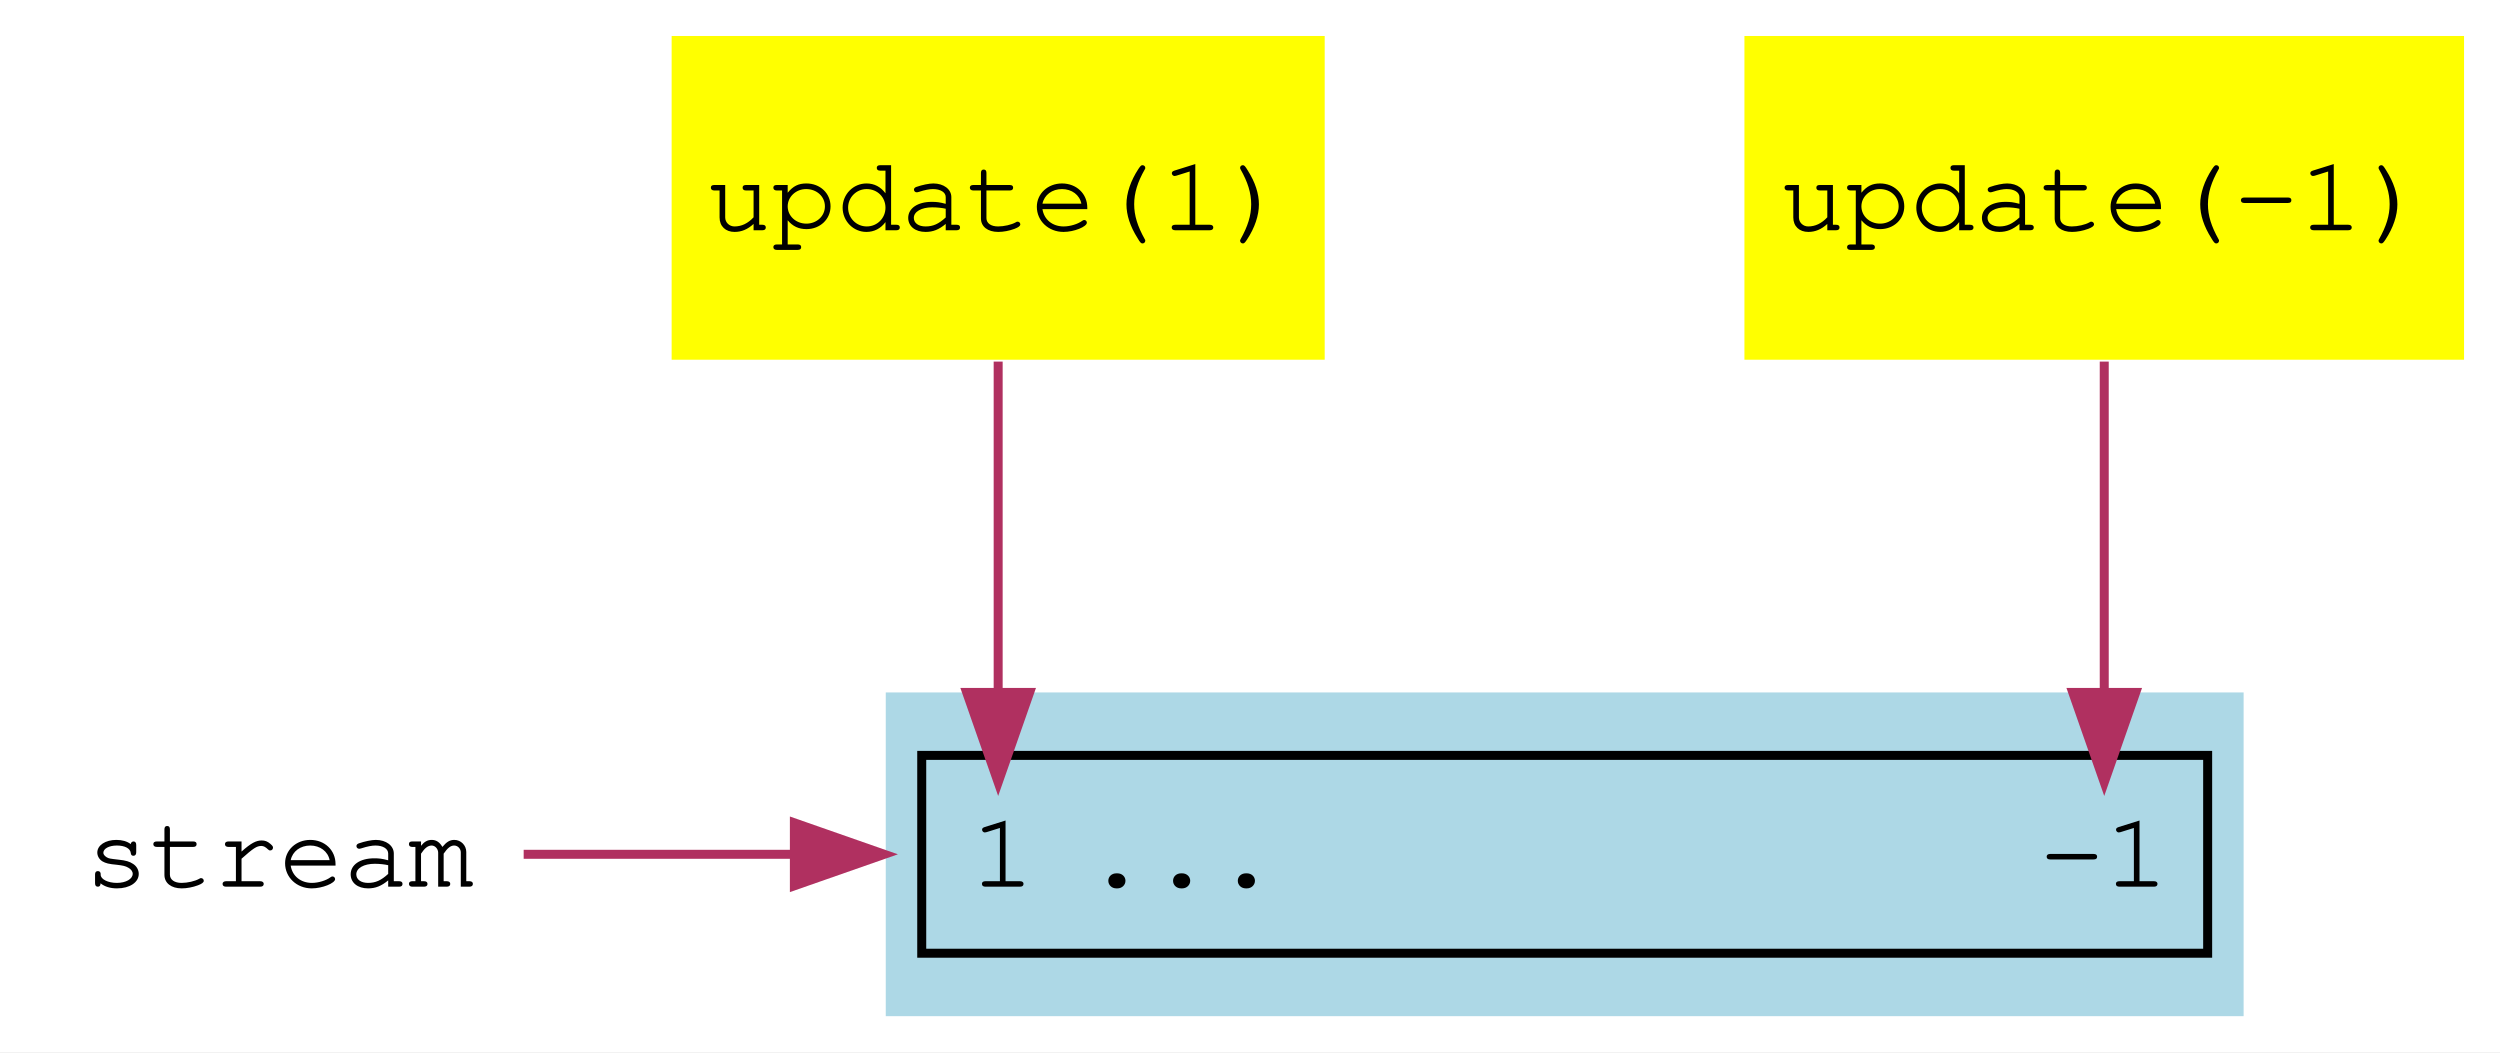
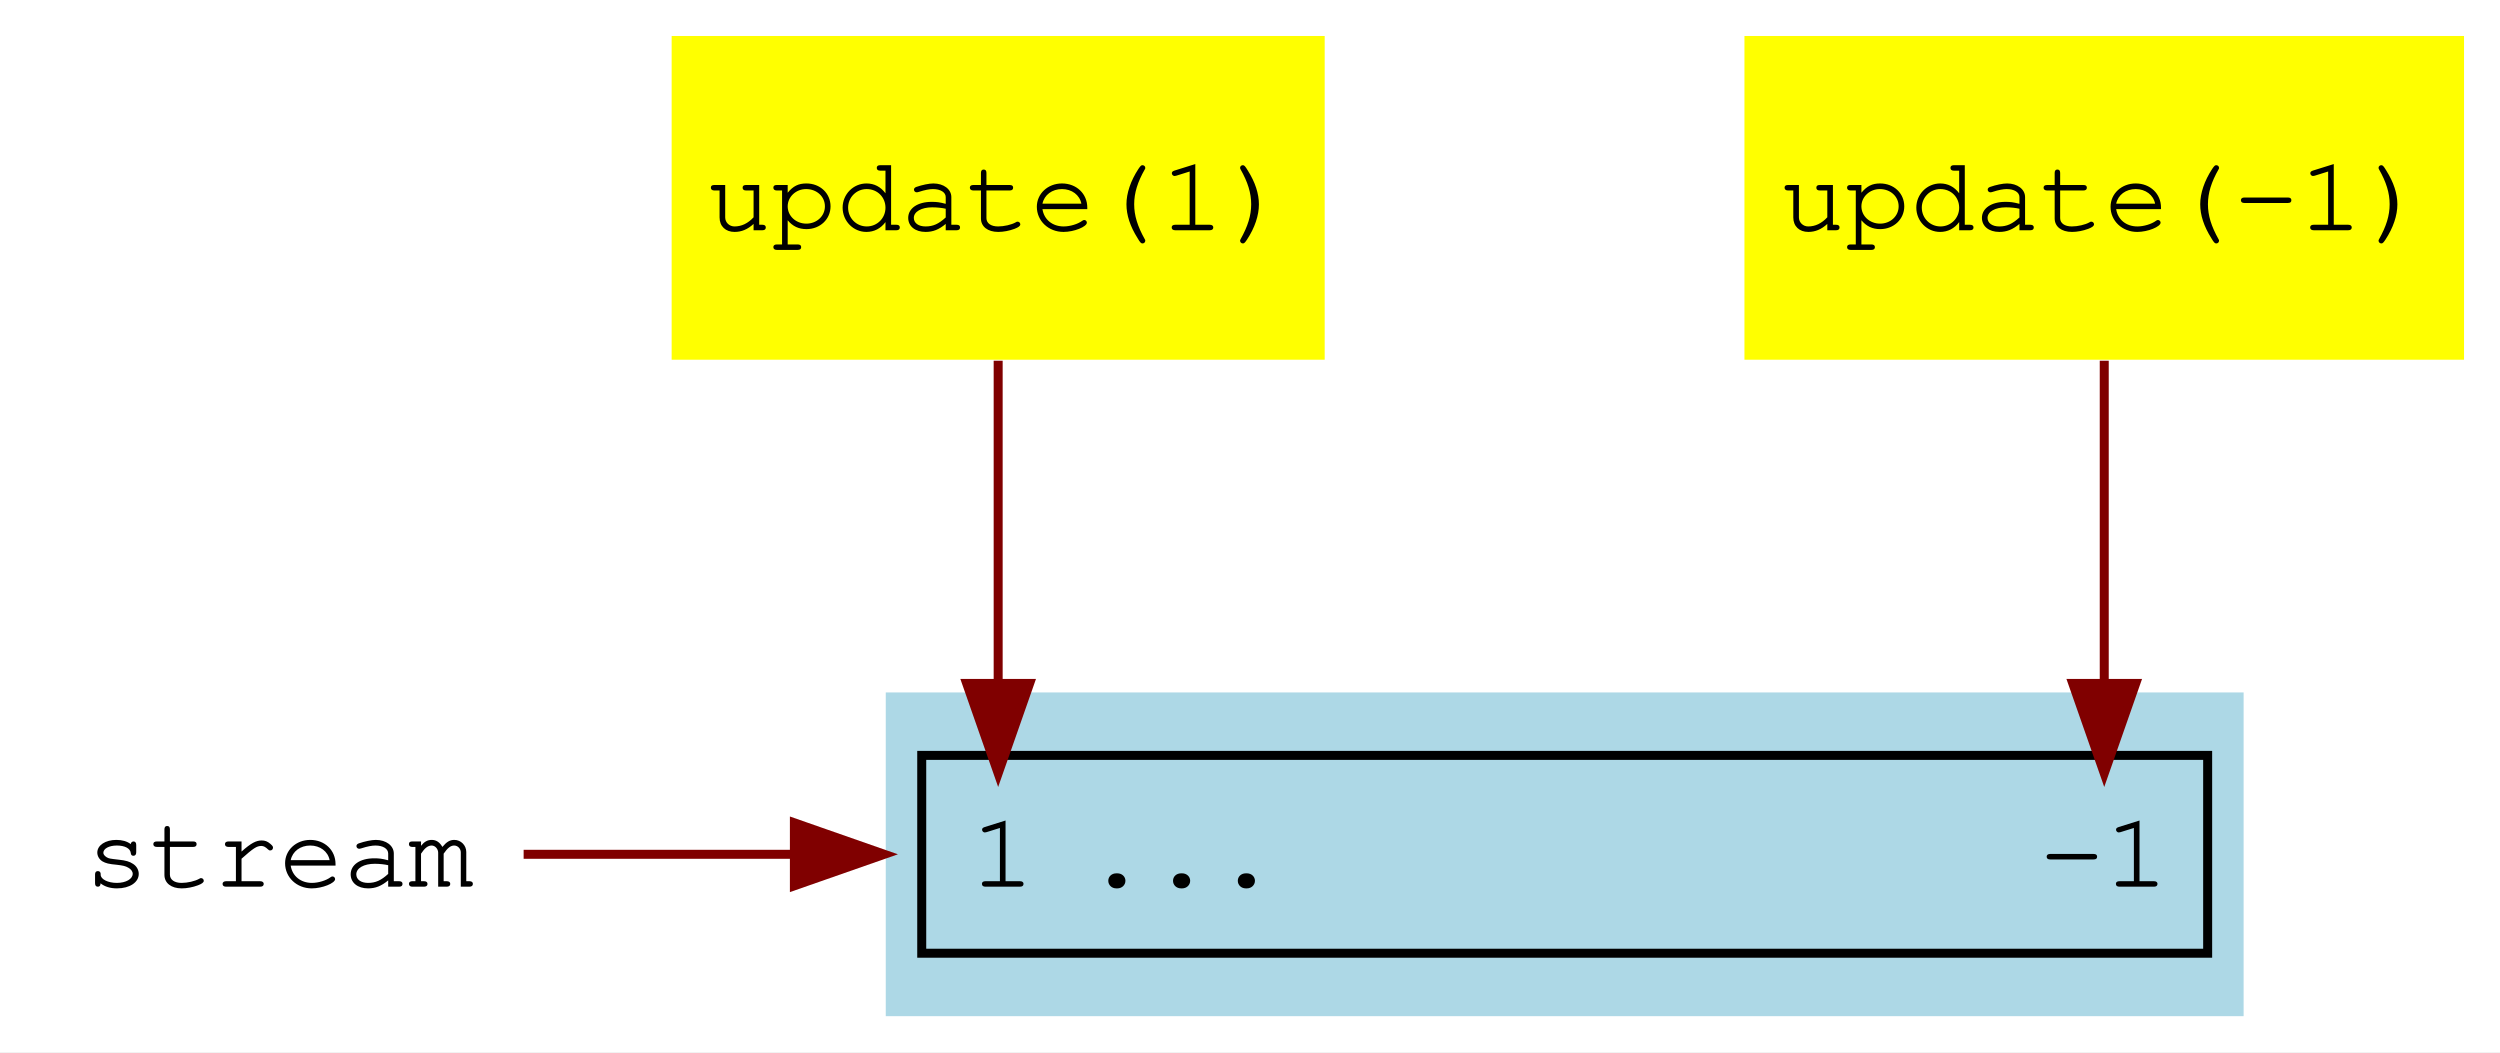
<svg xmlns="http://www.w3.org/2000/svg" width="278pt" height="117pt" viewBox="0.00 0.00 278.01 117.00">
  <g id="graph0" class="graph" transform="scale(1 1) rotate(0) translate(4 113)">
-     <polygon fill="#ffffff" stroke="transparent" points="-4,4 -4,-113 274.006,-113 274.006,4 -4,4" />
+     <polygon fill="white" stroke="transparent" points="-4,4 -4,-113 274.01,-113 274.01,4 -4,4" />
    <g id="node1" class="node">
-       <text text-anchor="middle" x="27" y="-14.4" font-family="Courier,monospace" font-size="12.00" fill="#000000">stream</text>
+       <text text-anchor="middle" x="27" y="-14.4" font-family="Courier,monospace" font-size="12.00">stream</text>
    </g>
    <g id="node4" class="node">
-       <polygon fill="#add8e6" stroke="transparent" points="245.5,-36 94.5,-36 94.5,0 245.5,0 245.5,-36" />
-       <text text-anchor="start" x="103.899" y="-14.4" font-family="Courier,monospace" font-size="12.00" fill="#000000">1</text>
-       <text text-anchor="start" x="116.592" y="-14.4" font-family="Courier,monospace" font-size="12.00" fill="#000000">      ...     </text>
-       <text text-anchor="start" x="222.799" y="-14.4" font-family="Courier,monospace" font-size="12.00" fill="#000000">-1</text>
-       <polygon fill="none" stroke="#000000" points="98.5,-7 98.5,-29 241.5,-29 241.5,-7 98.5,-7" />
+       <polygon fill="lightblue" stroke="transparent" points="245.5,-36 94.5,-36 94.5,0 245.5,0 245.5,-36" />
+       <text text-anchor="start" x="103.9" y="-14.4" font-family="Courier,monospace" font-size="12.00">1</text>
+       <text text-anchor="start" x="116.59" y="-14.4" font-family="Courier,monospace" font-size="12.00">      ...     </text>
+       <text text-anchor="start" x="222.8" y="-14.4" font-family="Courier,monospace" font-size="12.00">-1</text>
+       <polygon fill="none" stroke="black" points="98.5,-7 98.5,-29 241.5,-29 241.5,-7 98.5,-7" />
    </g>
    <g id="edge3" class="edge">
-       <path fill="none" stroke="#b03060" d="M54.234,-18C63.106,-18 73.477,-18 84.301,-18" />
-       <polygon fill="#b03060" stroke="#b03060" points="84.338,-21.5 94.338,-18 84.338,-14.5 84.338,-21.5" />
-       <text text-anchor="middle" x="74.25" y="-23.4" font-family="Helvetica,sans-Serif" font-size="12.00" fill="#000080">        </text>
+       <path fill="none" stroke="maroon" d="M54.23,-18C63.11,-18 73.48,-18 84.3,-18" />
+       <polygon fill="maroon" stroke="maroon" points="84.34,-21.5 94.34,-18 84.34,-14.5 84.34,-21.5" />
+       <text text-anchor="middle" x="74.25" y="-23.4" font-family="Helvetica,sans-Serif" font-size="12.00" fill="navy">        </text>
    </g>
    <g id="node2" class="node">
-       <polygon fill="#ffff00" stroke="transparent" points="143.311,-109 70.689,-109 70.689,-73 143.311,-73 143.311,-109" />
-       <text text-anchor="middle" x="107" y="-87.4" font-family="Courier,monospace" font-size="12.00" fill="#000000">update(1)</text>
+       <polygon fill="yellow" stroke="transparent" points="143.31,-109 70.69,-109 70.69,-73 143.31,-73 143.31,-109" />
+       <text text-anchor="middle" x="107" y="-87.4" font-family="Courier,monospace" font-size="12.00">update(1)</text>
    </g>
    <g id="edge1" class="edge">
-       <path fill="none" stroke="#b03060" d="M107,-72.788C107,-62.506 107,-49.156 107,-36.219" />
-       <polygon fill="#b03060" stroke="#b03060" points="110.5,-36 107,-26 103.5,-36 110.5,-36" />
+       <path fill="none" stroke="maroon" d="M107,-72.89C107,-62.89 107,-49.77 107,-37.05" />
+       <polygon fill="maroon" stroke="maroon" points="110.5,-37 107,-27 103.5,-37 110.5,-37" />
    </g>
    <g id="node3" class="node">
-       <polygon fill="#ffff00" stroke="transparent" points="270.012,-109 189.988,-109 189.988,-73 270.012,-73 270.012,-109" />
-       <text text-anchor="middle" x="230" y="-87.4" font-family="Courier,monospace" font-size="12.00" fill="#000000">update(-1)</text>
+       <polygon fill="yellow" stroke="transparent" points="270.01,-109 189.99,-109 189.99,-73 270.01,-73 270.01,-109" />
+       <text text-anchor="middle" x="230" y="-87.4" font-family="Courier,monospace" font-size="12.00">update(-1)</text>
    </g>
    <g id="edge2" class="edge">
-       <path fill="none" stroke="#b03060" d="M230,-72.788C230,-62.506 230,-49.156 230,-36.219" />
-       <polygon fill="#b03060" stroke="#b03060" points="233.5,-36 230,-26 226.5,-36 233.5,-36" />
+       <path fill="none" stroke="maroon" d="M230,-72.89C230,-62.89 230,-49.77 230,-37.05" />
+       <polygon fill="maroon" stroke="maroon" points="233.5,-37 230,-27 226.5,-37 233.5,-37" />
    </g>
  </g>
</svg>
